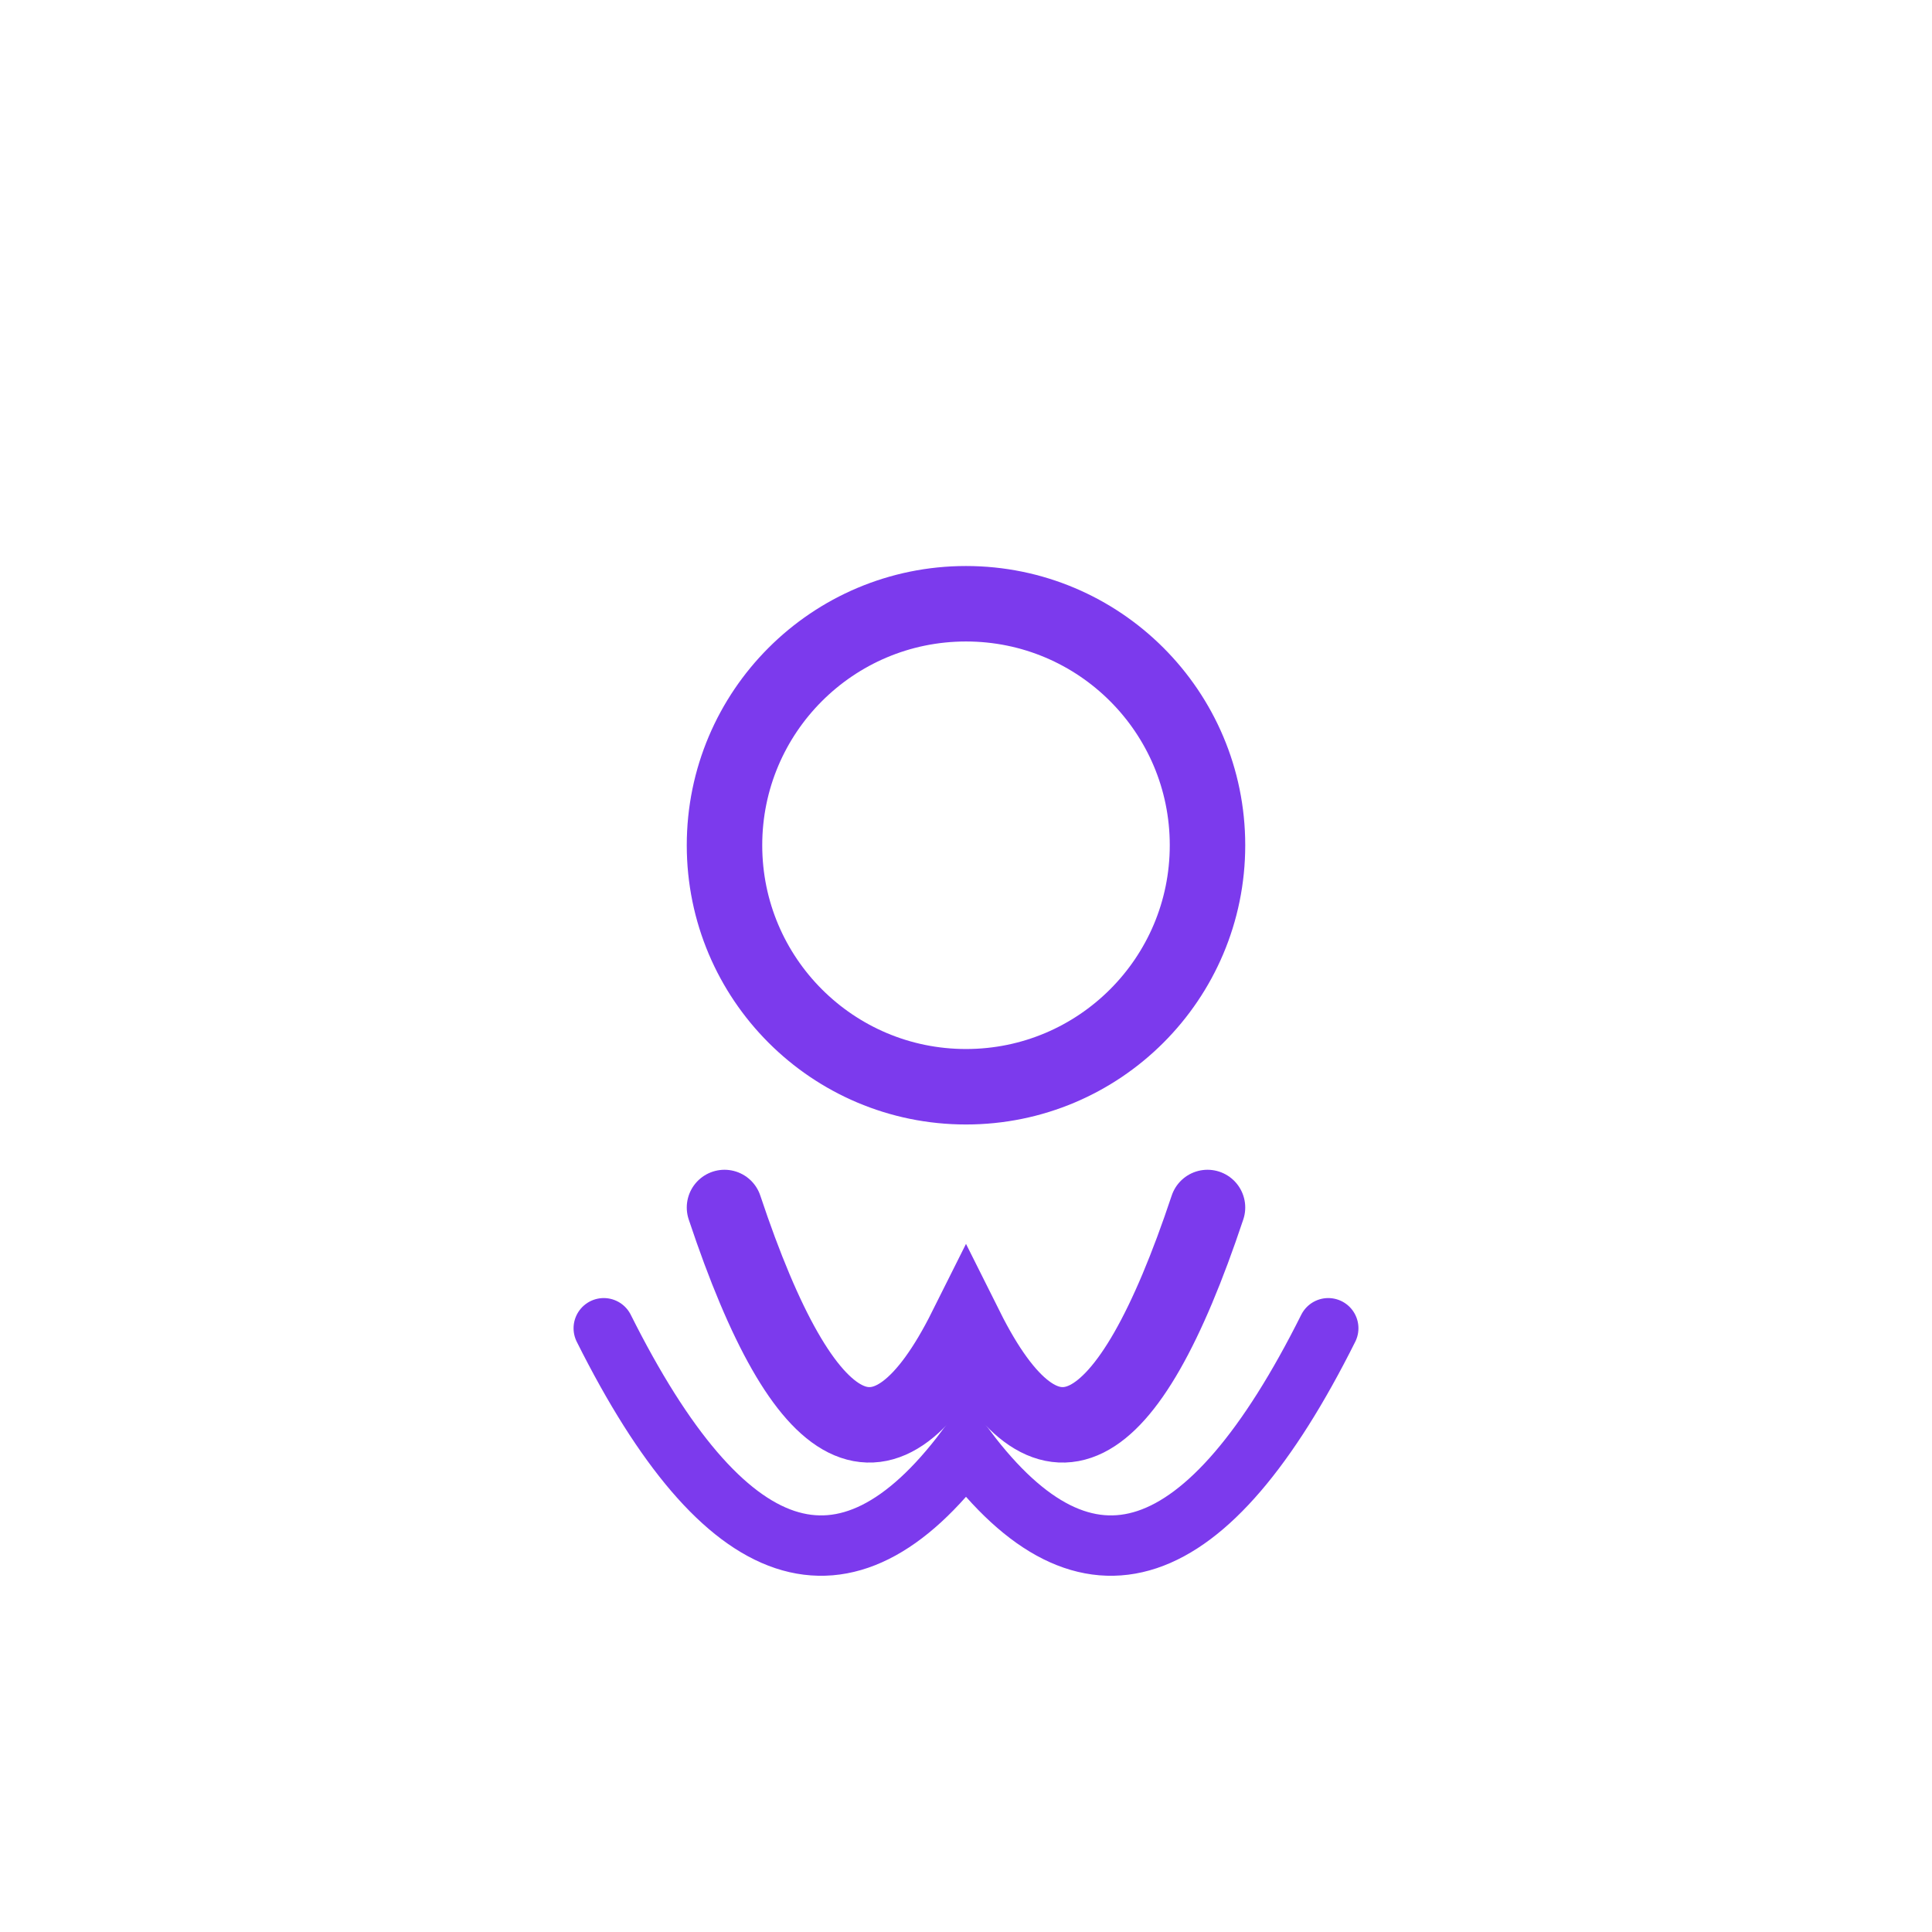
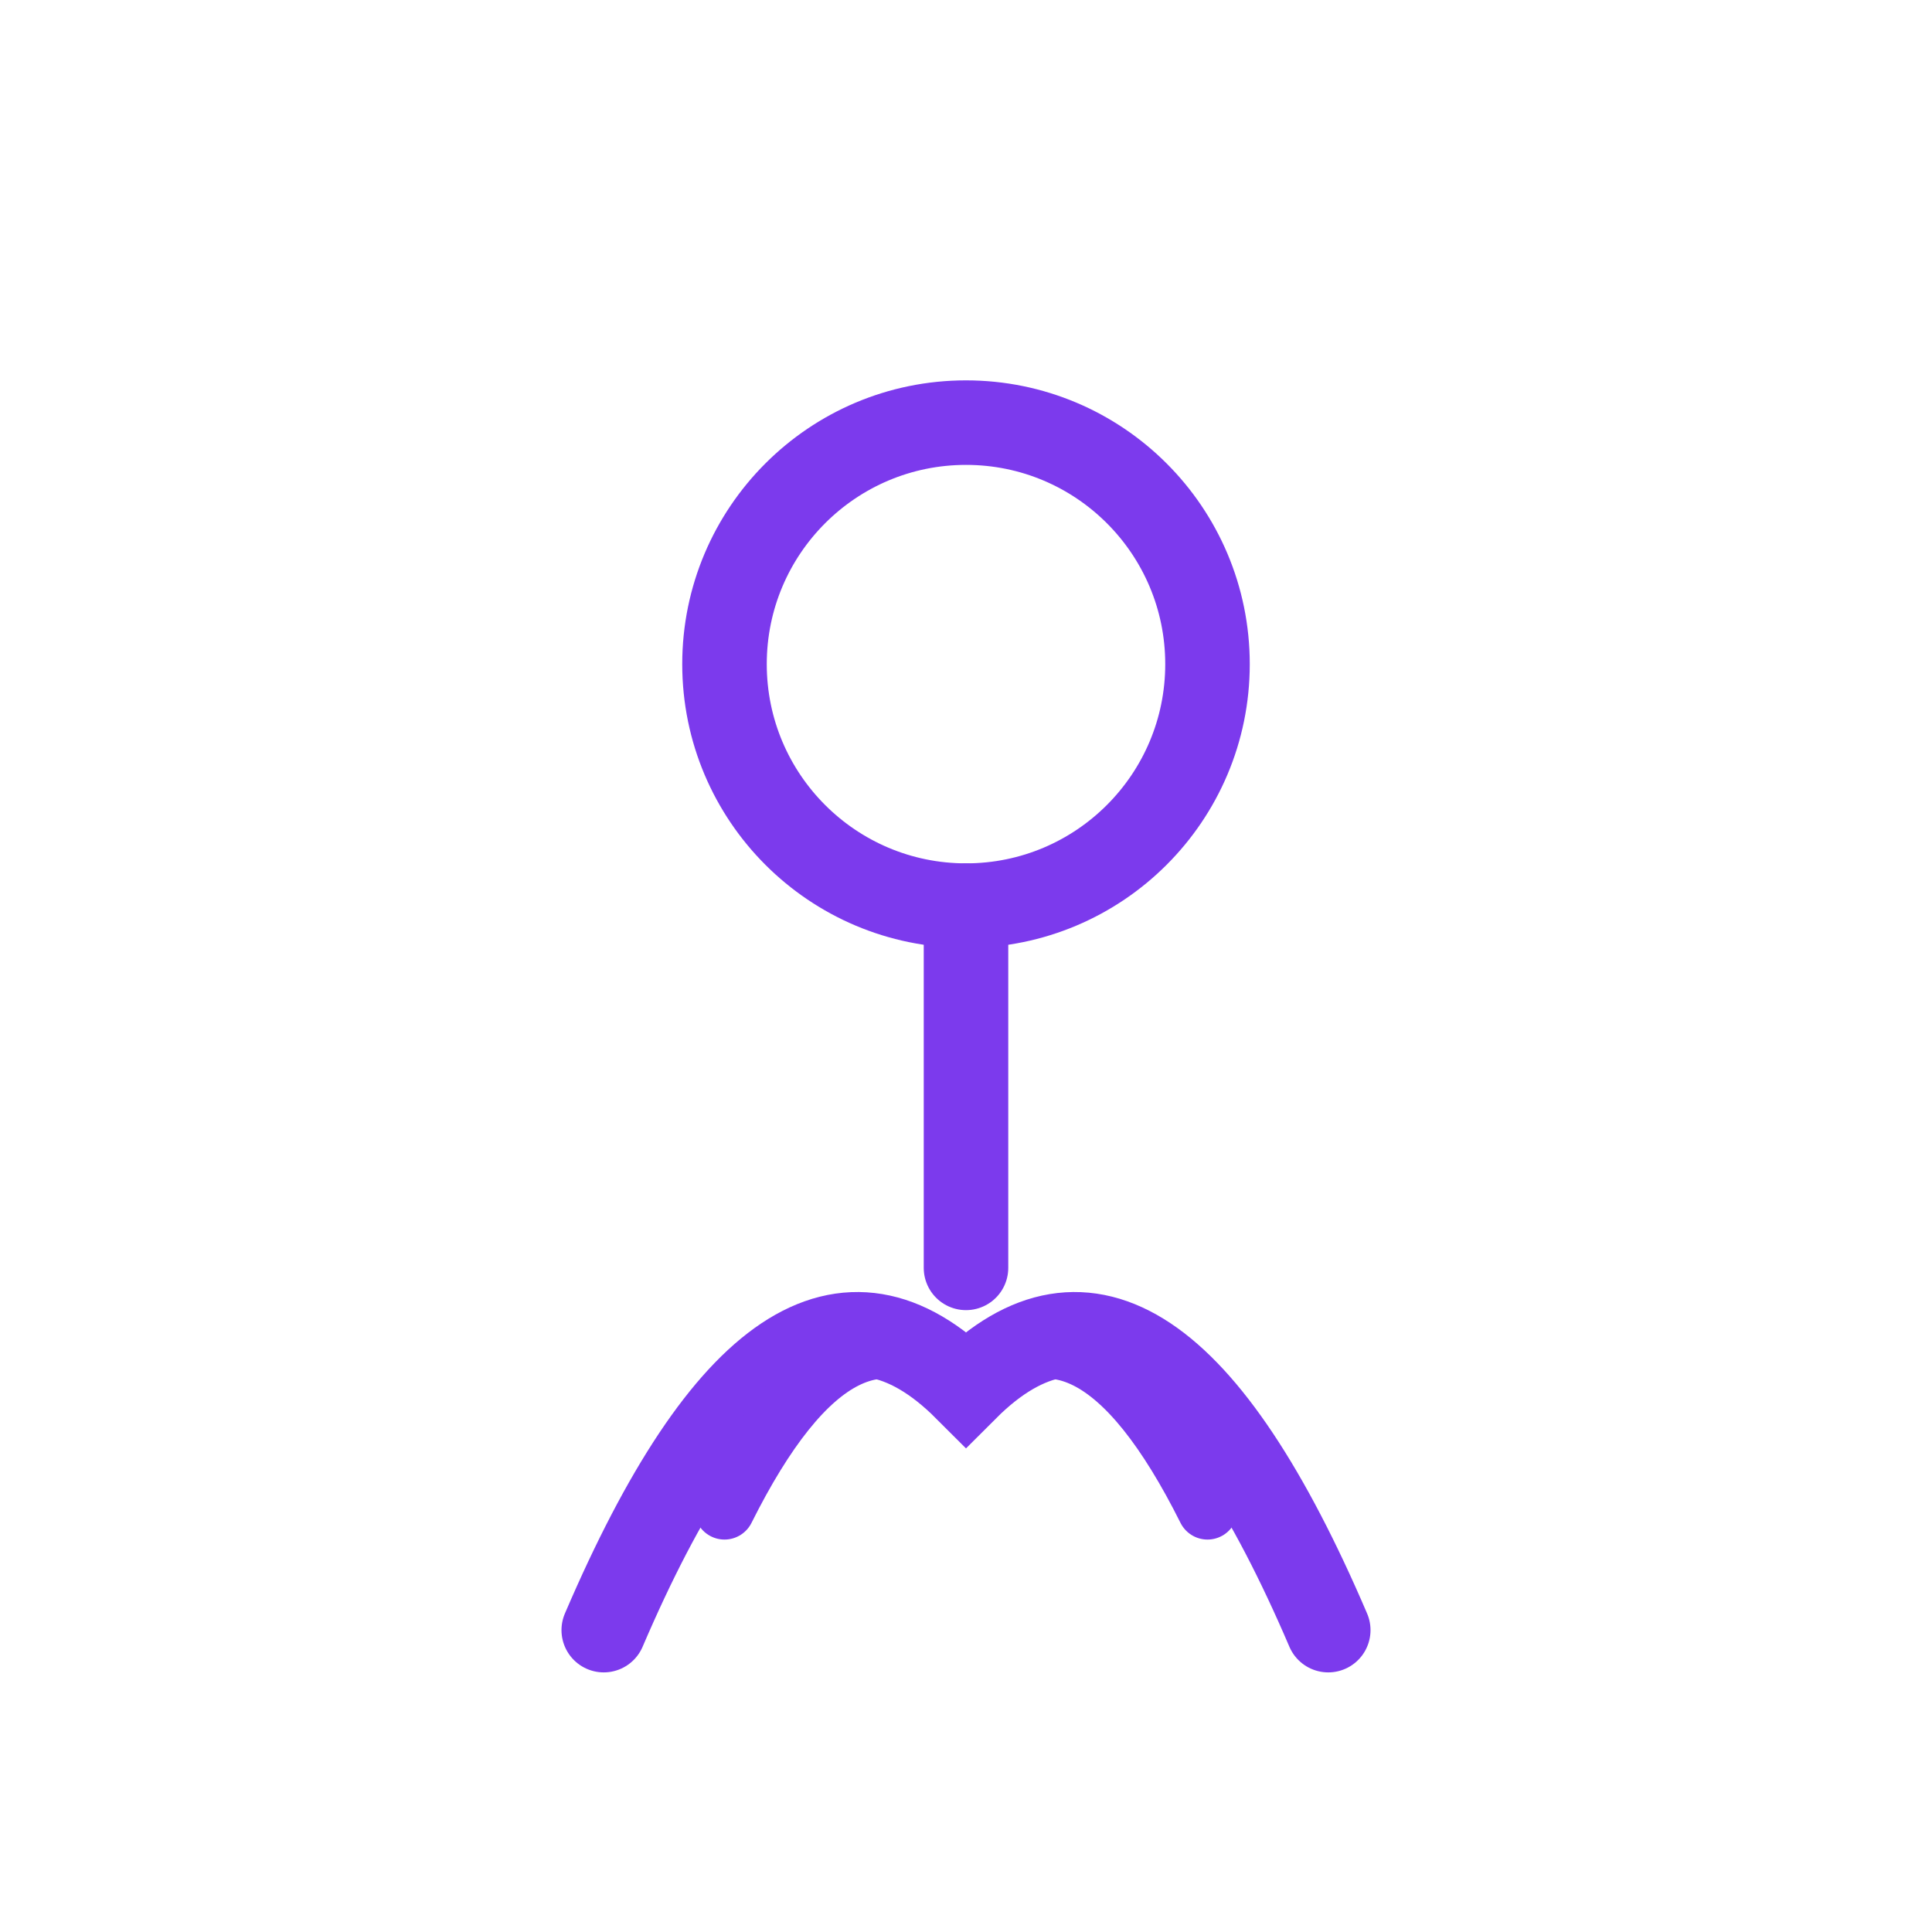
<svg xmlns="http://www.w3.org/2000/svg" viewBox="0 0 64 64" fill="none">
-   <circle cx="32" cy="28" r="8" stroke="#7C3AED" stroke-width="2.5" />
-   <path d="M24 40 Q28 52 32 44 Q36 52 40 40" stroke="#7C3AED" stroke-width="2.5" fill="none" stroke-linecap="round" />
-   <path d="M20 44 Q26 56 32 48 Q38 56 44 44" stroke="#7C3AED" stroke-width="2" fill="none" stroke-linecap="round" />
+   <circle cx="32" cy="22" r="8" stroke="#7C3AED" stroke-width="2.8" />
+   <path d="M32 30 L32 42" stroke="#7C3AED" stroke-width="2.8" stroke-linecap="round" />
+   <path d="M20 54 Q26 40 32 46 Q38 40 44 54" stroke="#7C3AED" stroke-width="2.8" fill="none" stroke-linecap="round" />
+   <path d="M24 50 Q28 42 32 46 Q36 42 40 50" stroke="#7C3AED" stroke-width="2" fill="none" stroke-linecap="round" />
</svg>
